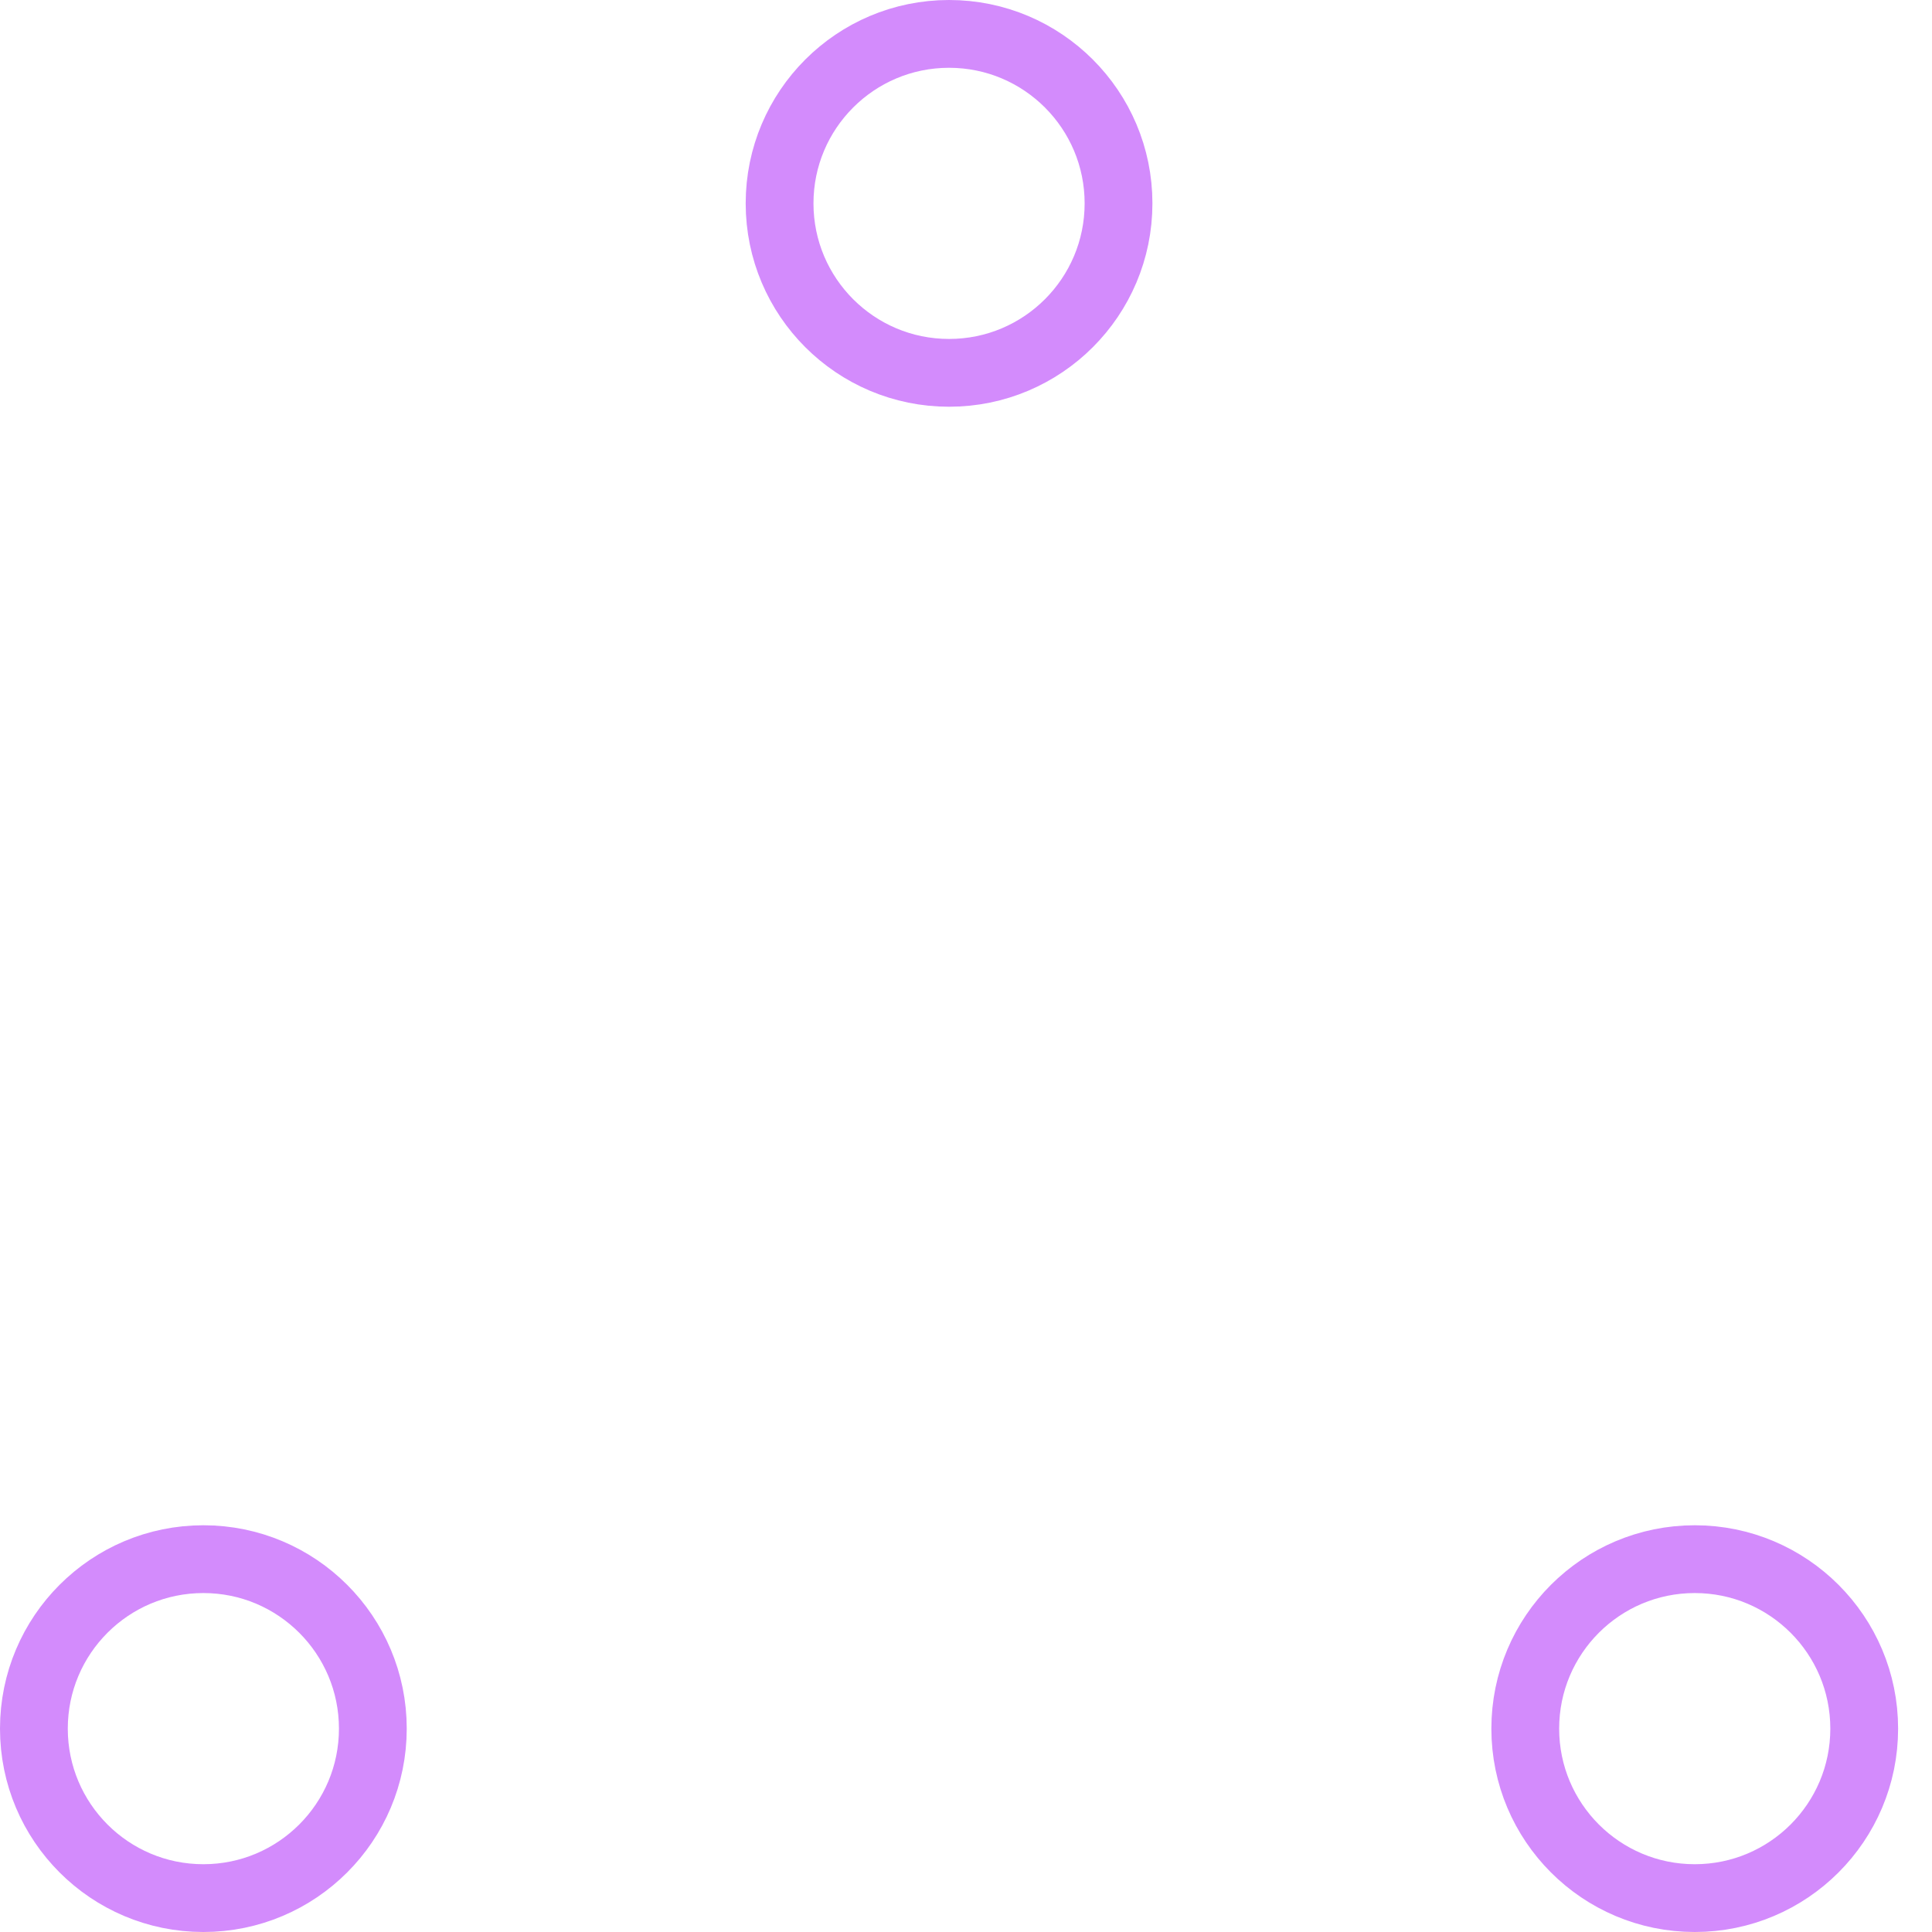
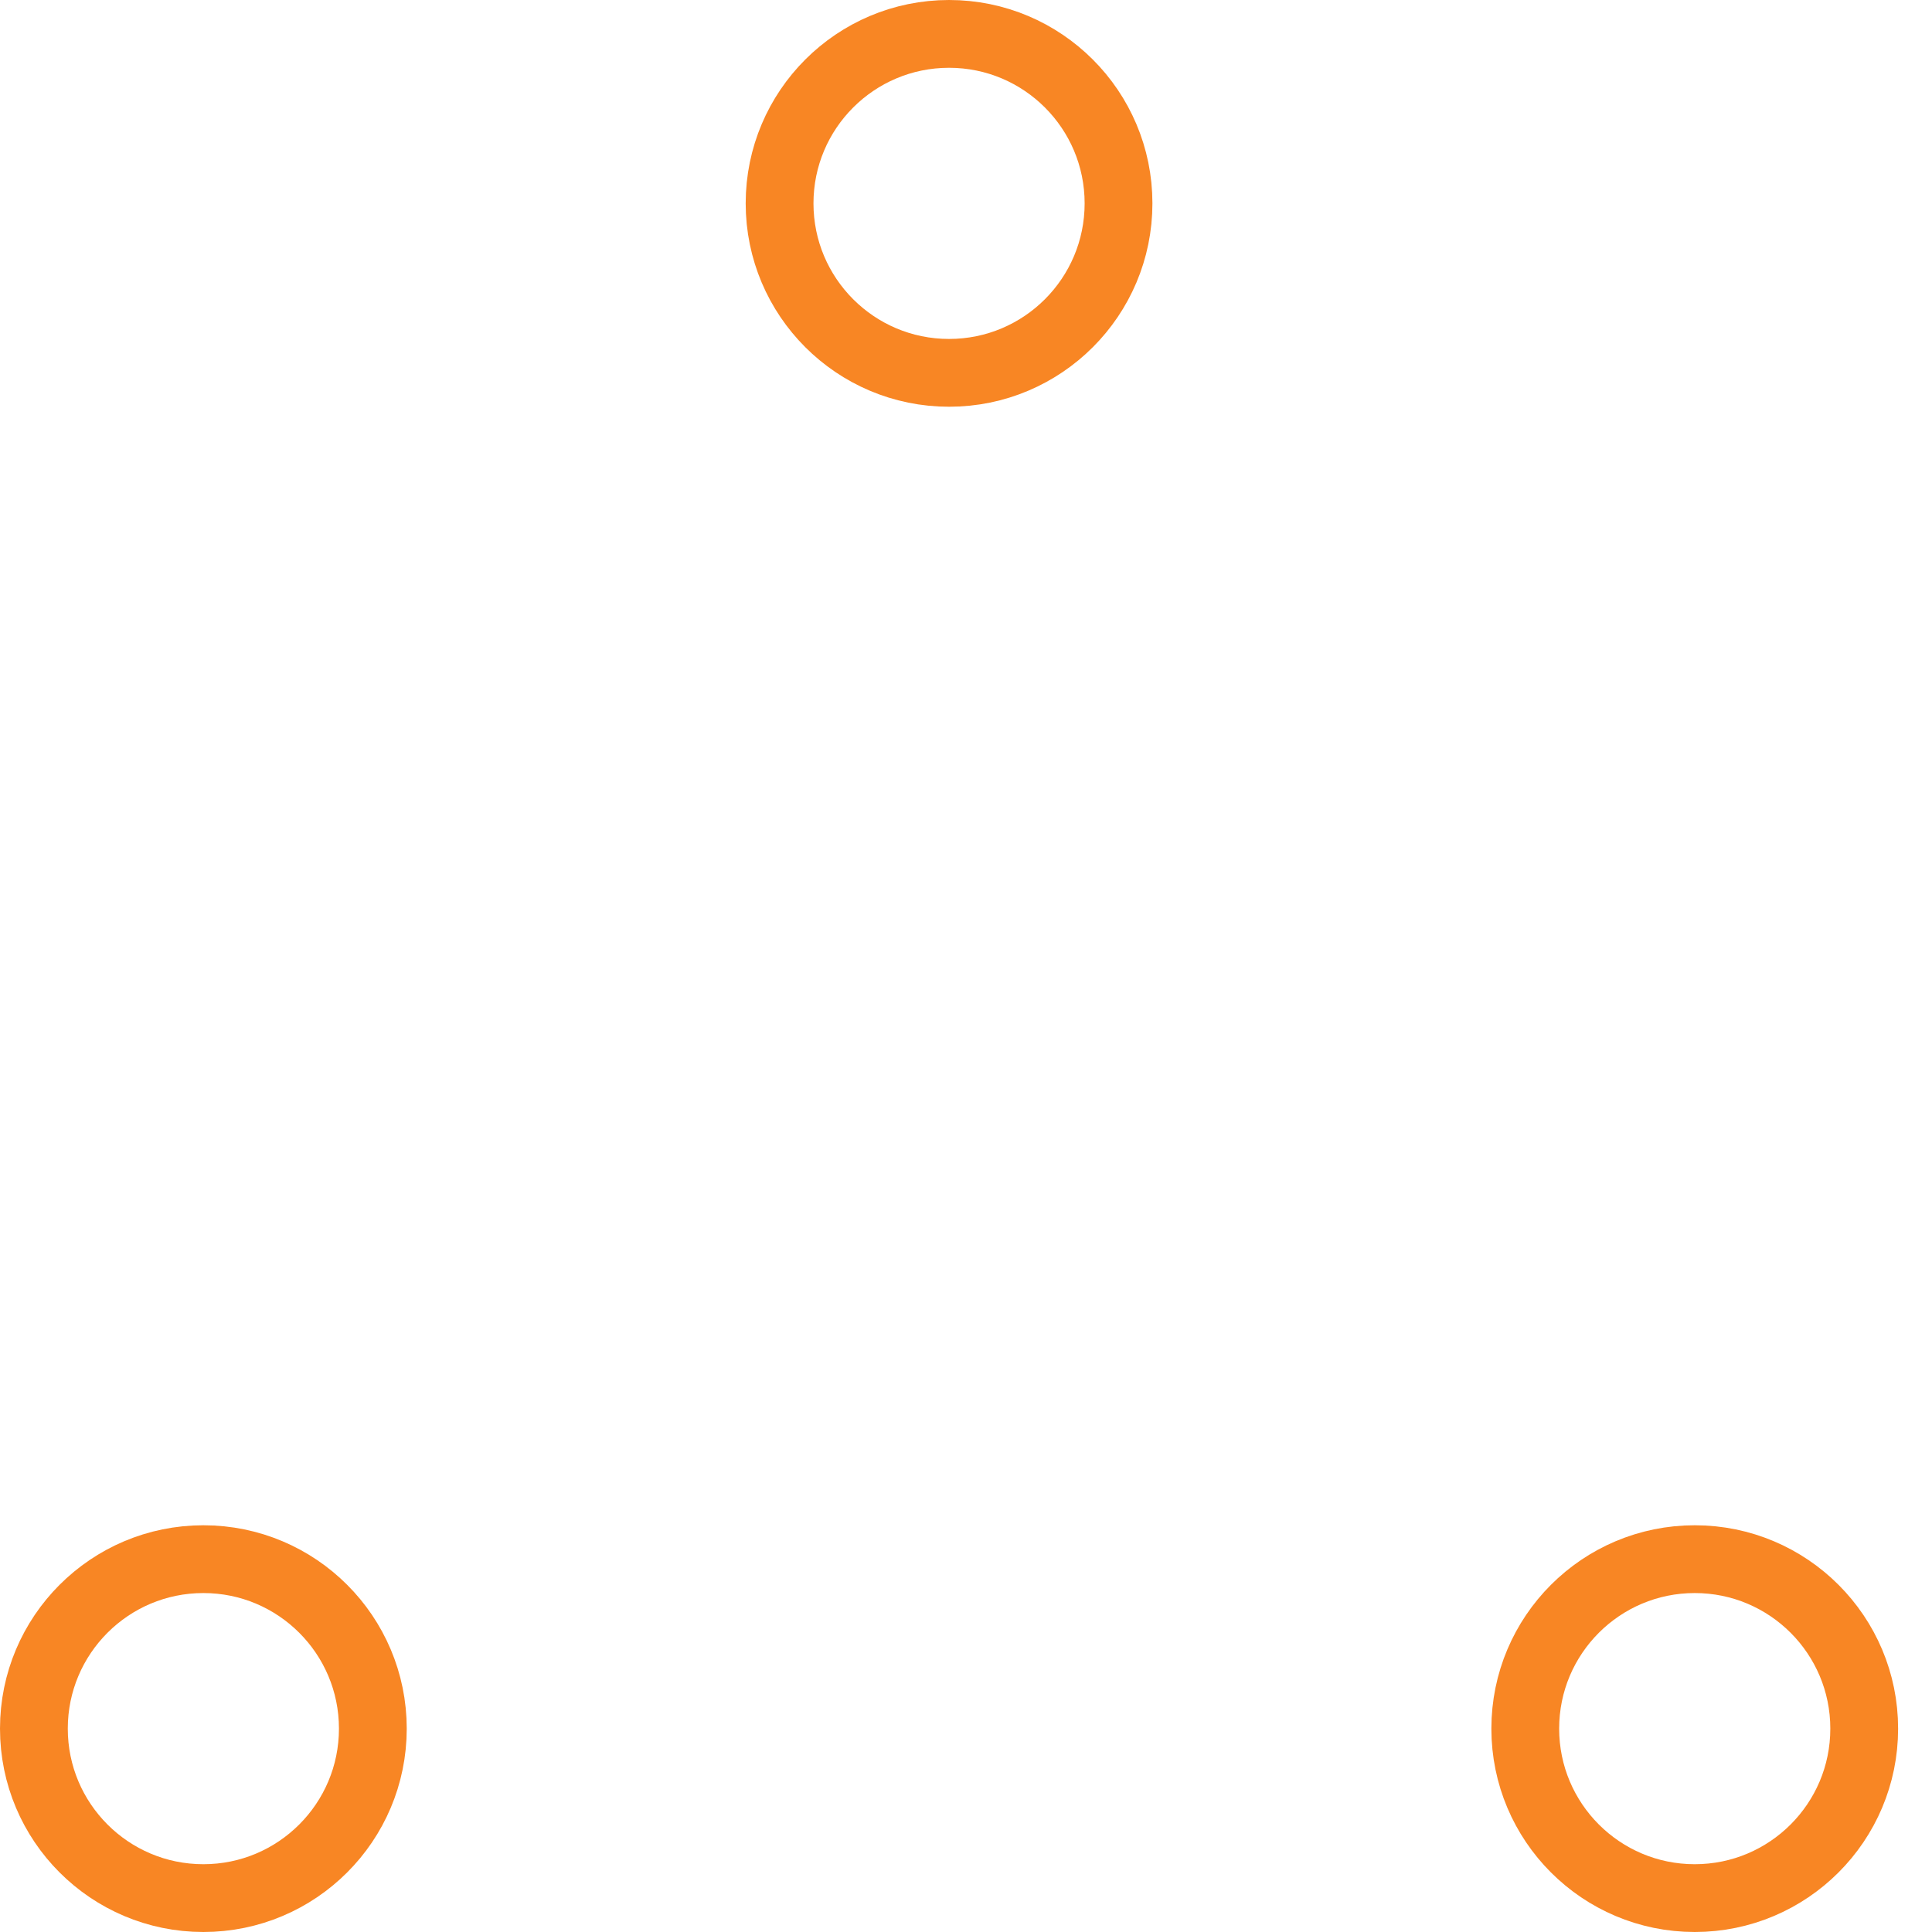
- <svg xmlns="http://www.w3.org/2000/svg" width="80" height="80" viewBox="0 0 57 57" stroke="#d38bfc">
+ <svg xmlns="http://www.w3.org/2000/svg" width="80" height="80" viewBox="0 0 57 57" stroke="#f67200db">
  <g fill="none" fill-rule="evenodd">
    <g transform="translate(1 1)" stroke-width="2">
      <circle cx="5" cy="50" r="5">
        <animate attributeName="cy" begin="0s" dur="2.2s" values="50;5;50;50" calcMode="linear" repeatCount="indefinite" />
        <animate attributeName="cx" begin="0s" dur="2.2s" values="5;27;49;5" calcMode="linear" repeatCount="indefinite" />
      </circle>
      <circle cx="27" cy="5" r="5">
        <animate attributeName="cy" begin="0s" dur="2.2s" from="5" to="5" values="5;50;50;5" calcMode="linear" repeatCount="indefinite" />
        <animate attributeName="cx" begin="0s" dur="2.2s" from="27" to="27" values="27;49;5;27" calcMode="linear" repeatCount="indefinite" />
      </circle>
      <circle cx="49" cy="50" r="5">
        <animate attributeName="cy" begin="0s" dur="2.2s" values="50;50;5;50" calcMode="linear" repeatCount="indefinite" />
        <animate attributeName="cx" from="49" to="49" begin="0s" dur="2.2s" values="49;5;27;49" calcMode="linear" repeatCount="indefinite" />
      </circle>
    </g>
  </g>
</svg>
